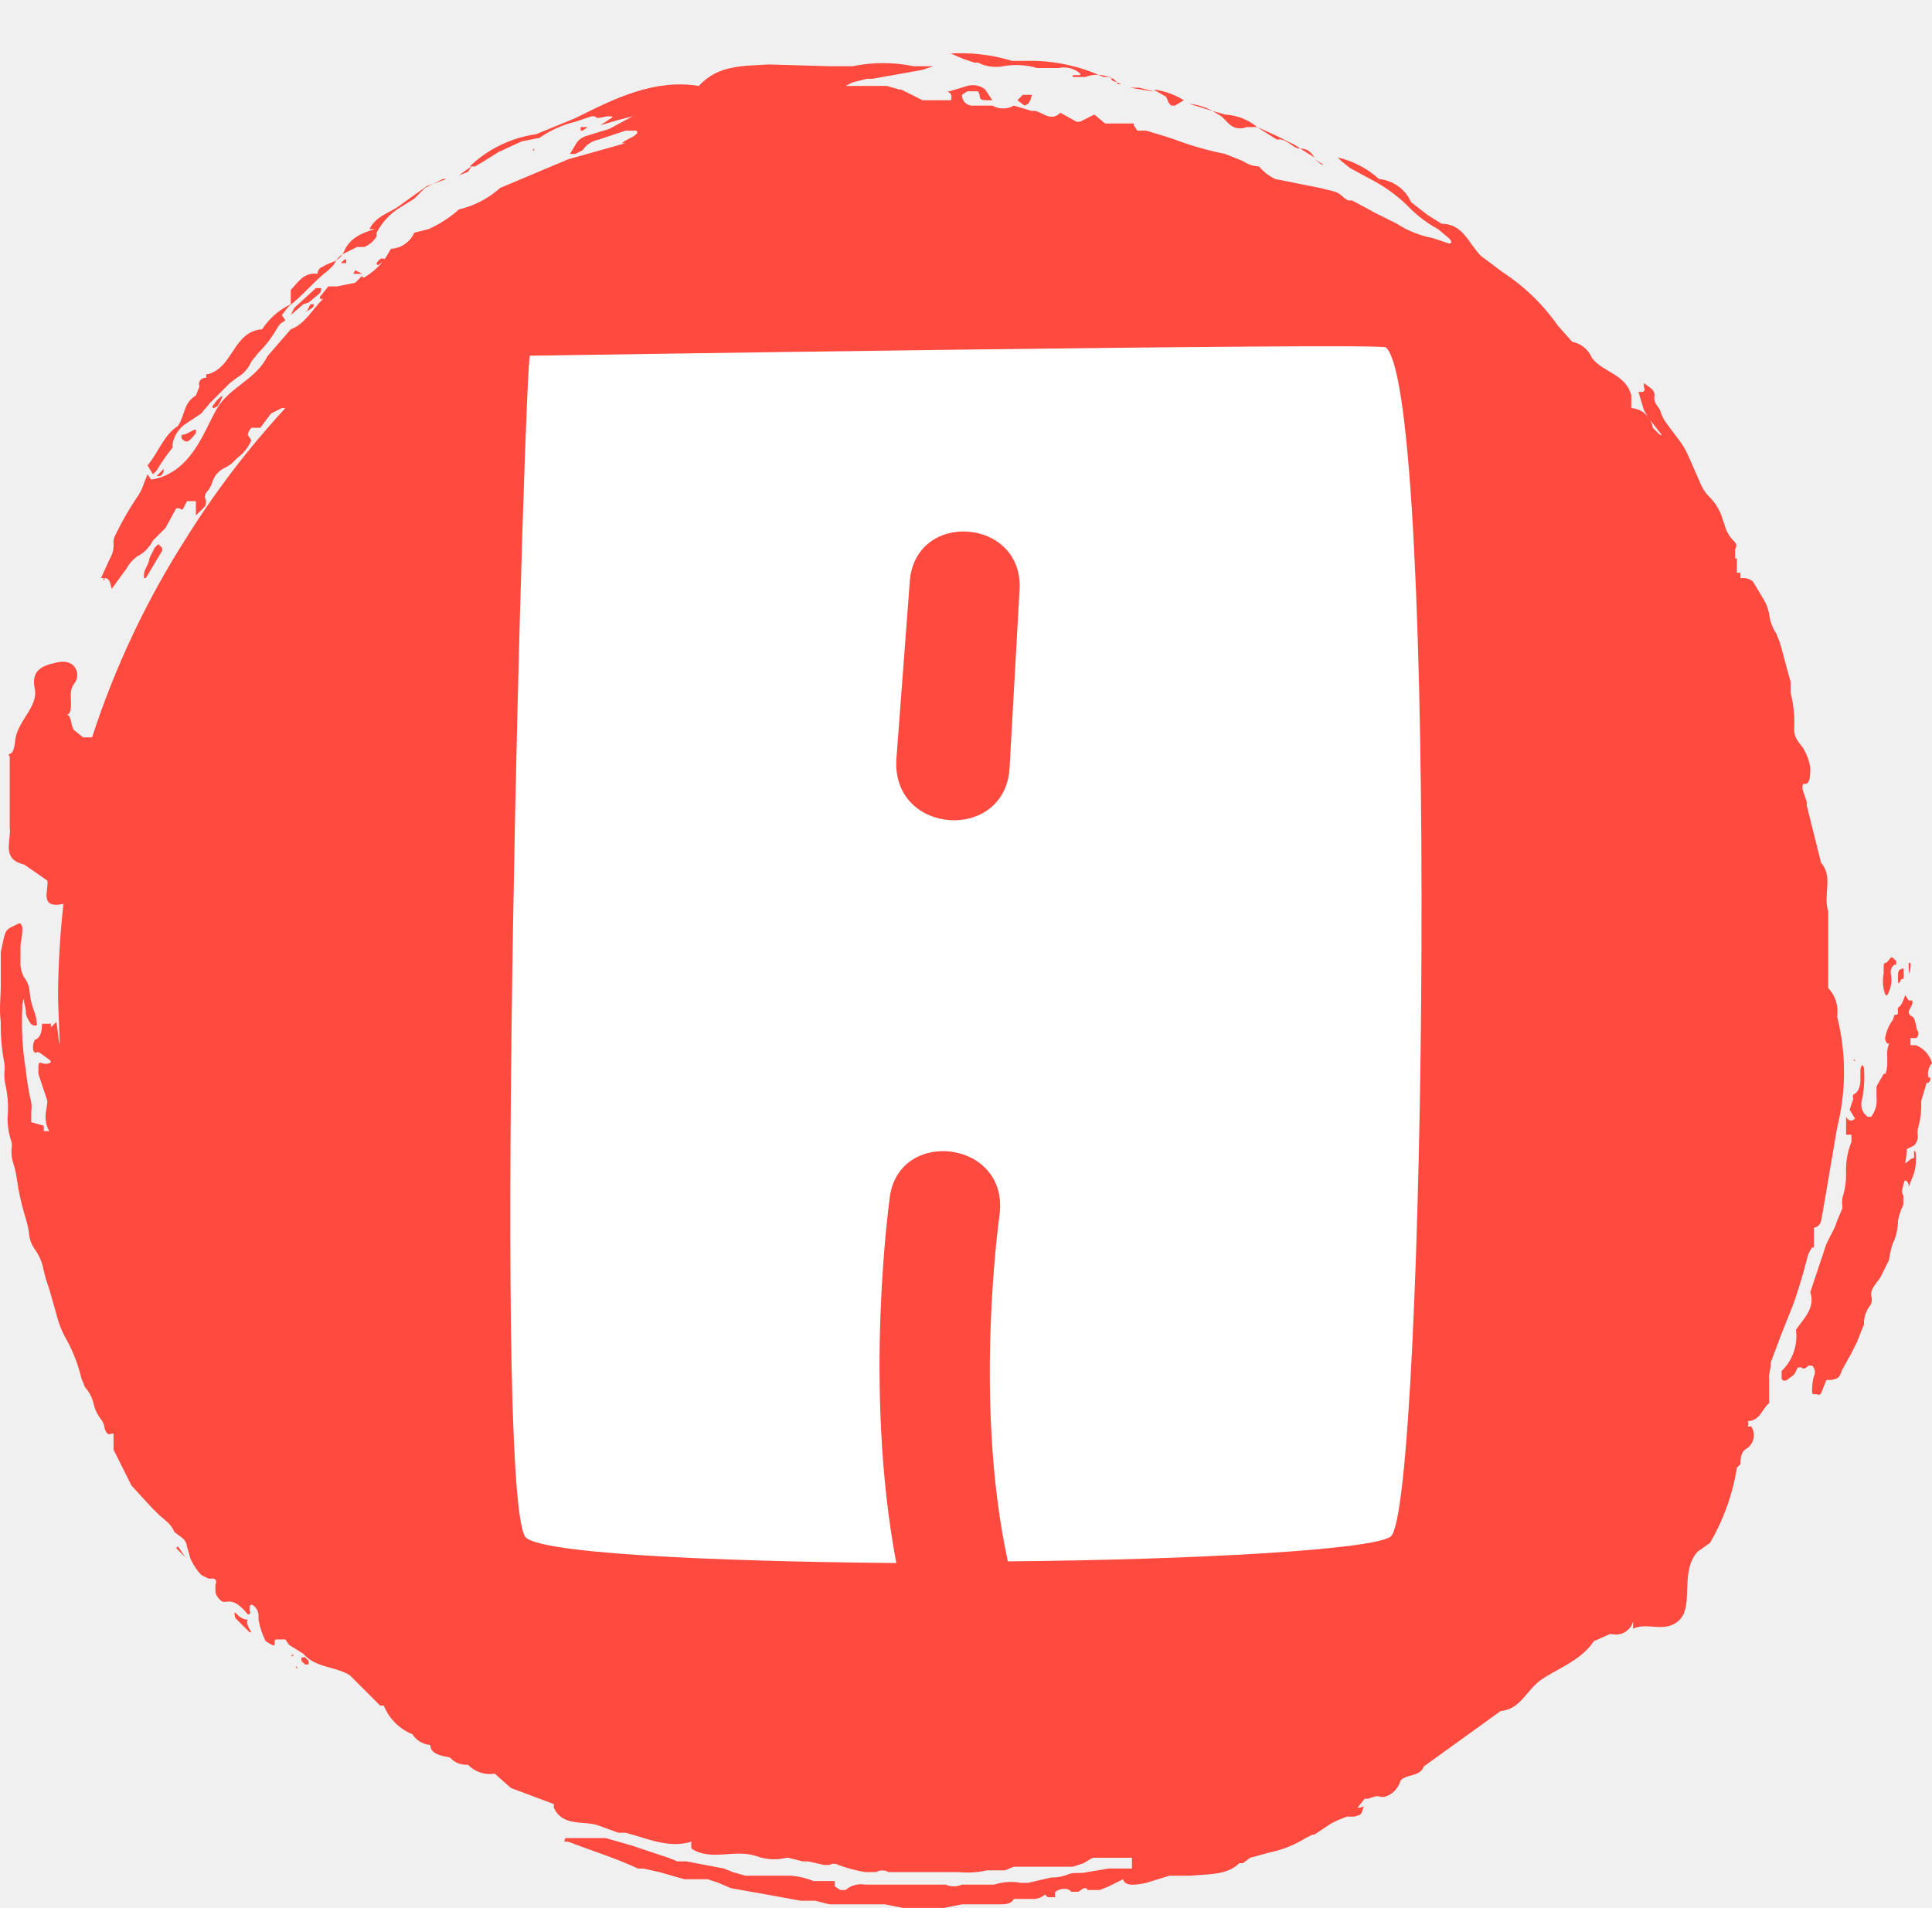
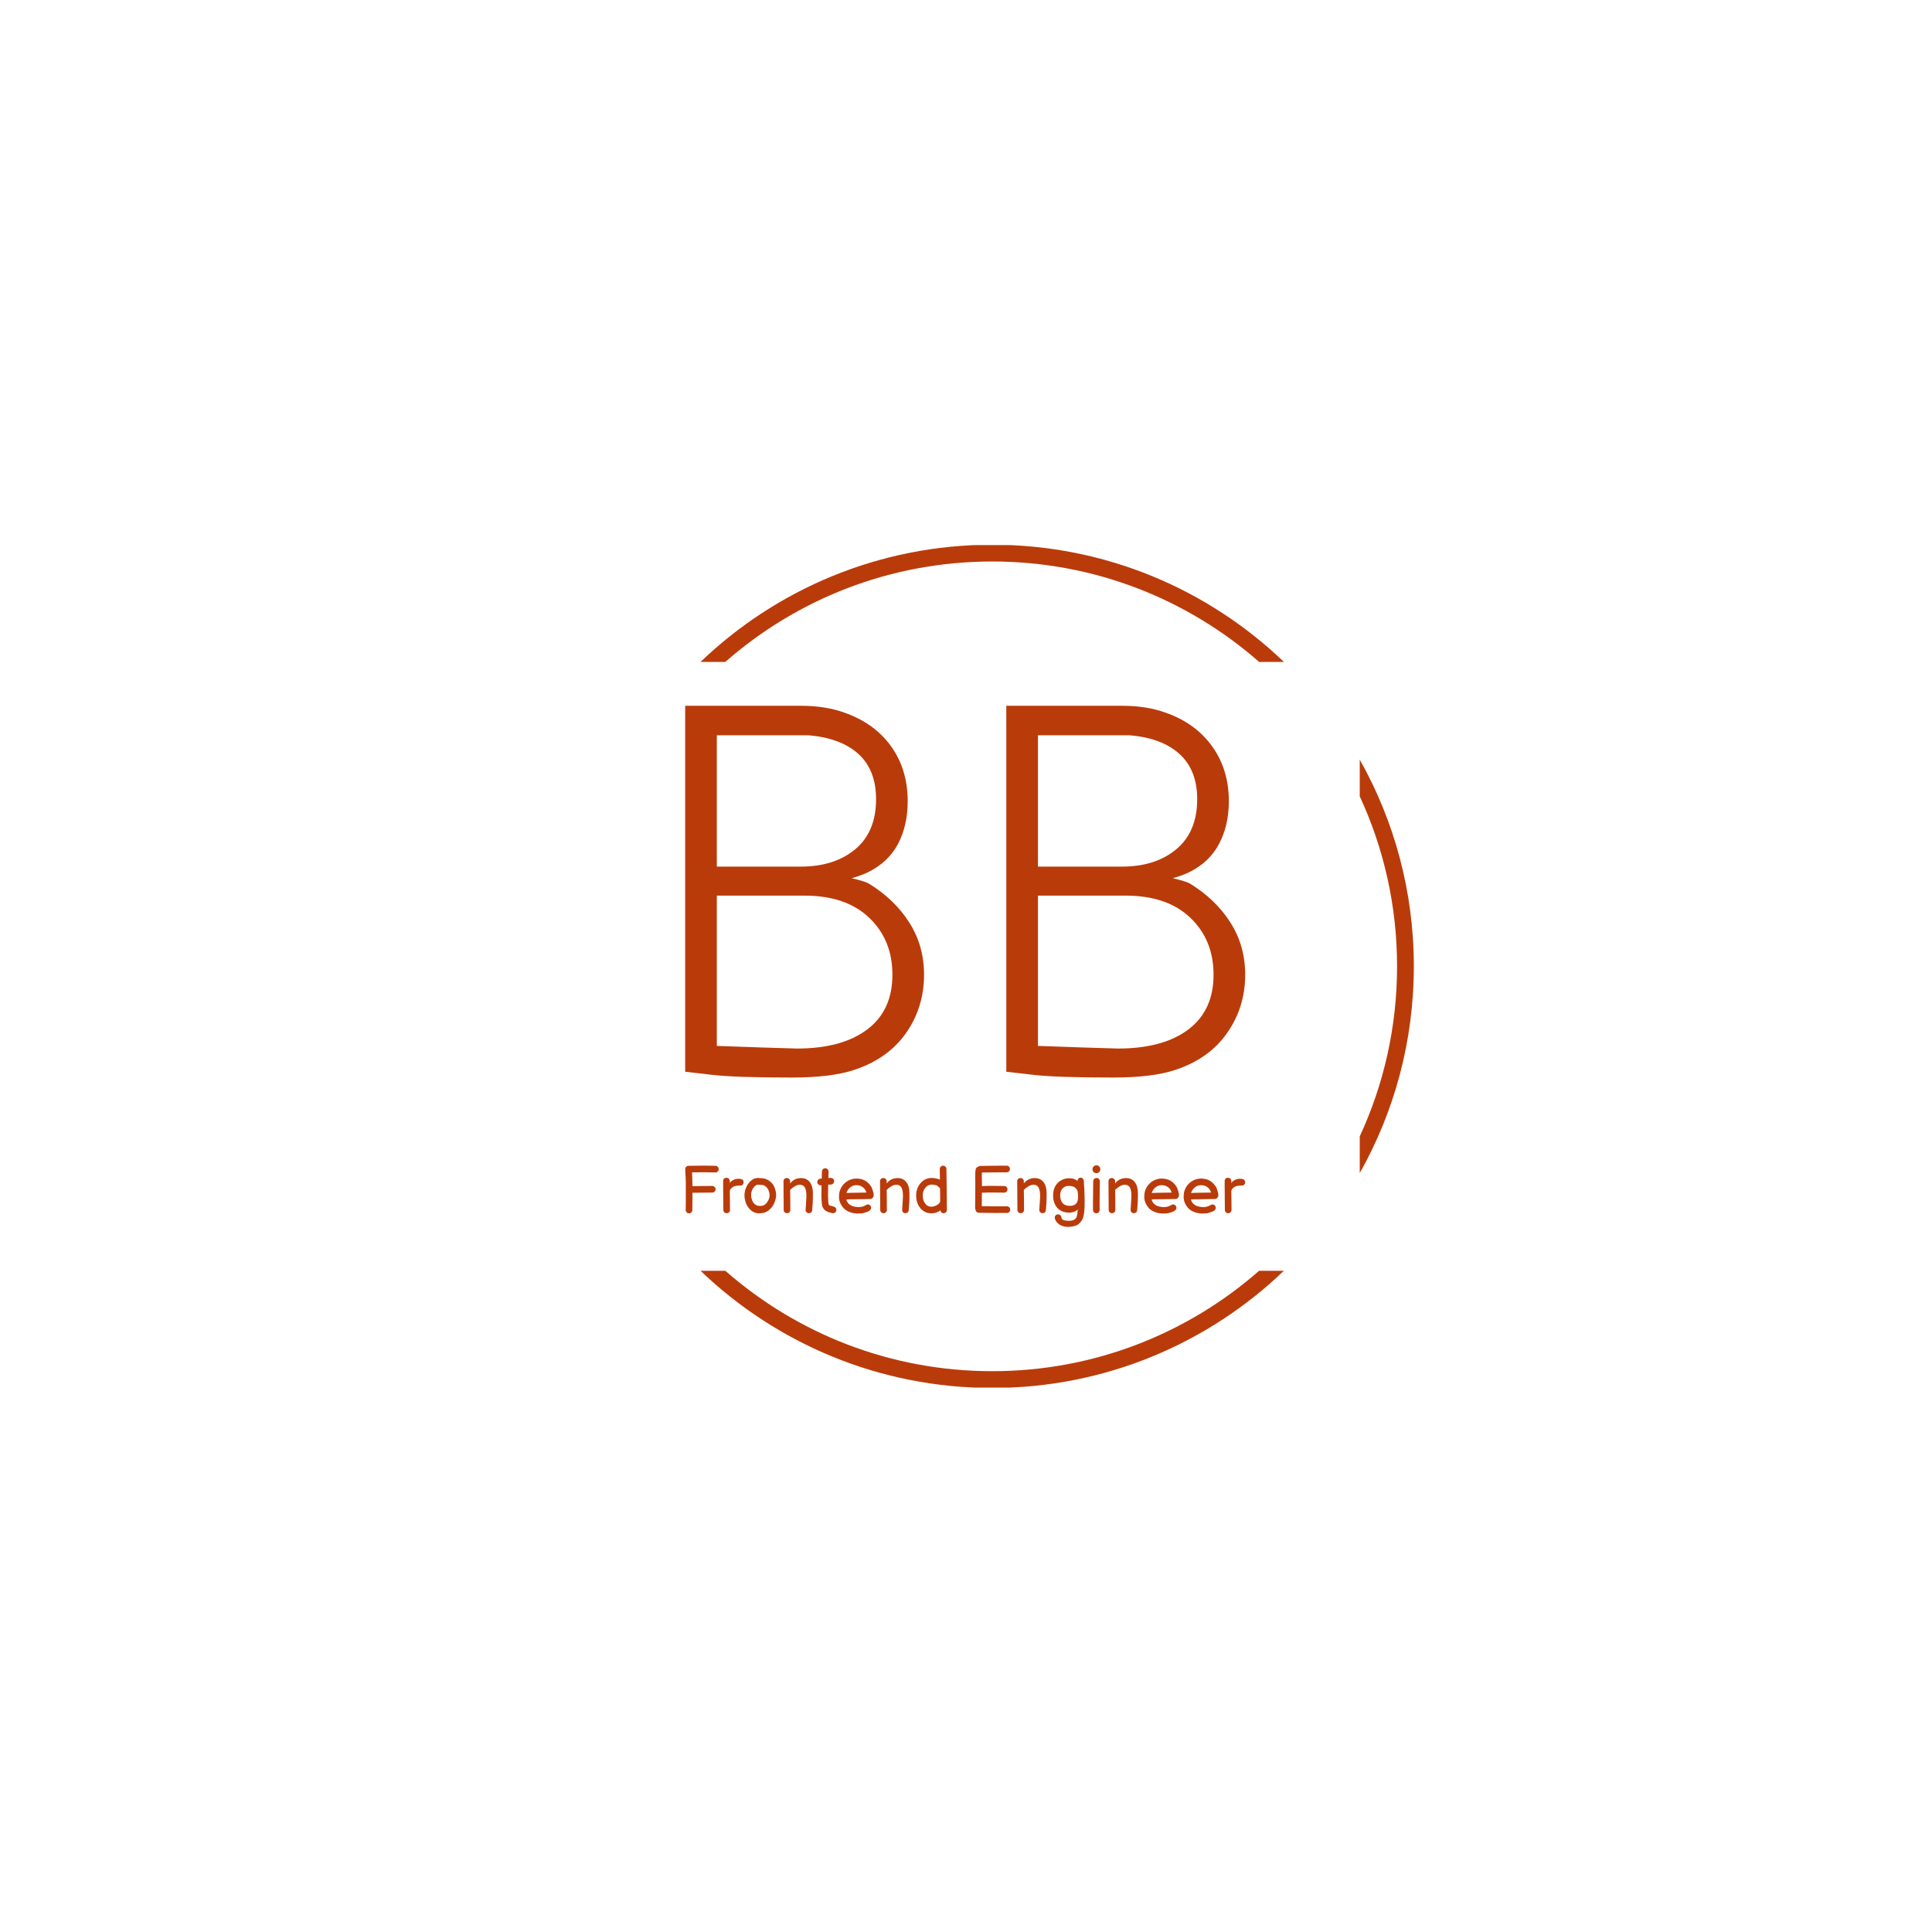
- <svg xmlns="http://www.w3.org/2000/svg" width="308.761" height="304.916" viewBox="0 0 106.008 104.687" class="css-1j8o68f" version="1.1" id="svg23">
-   <defs id="SvgjsDefs2684" />
-   <g id="SvgjsG2685" featurekey="rootContainer" transform="matrix(0.9820593,0,0,0.9820593,-0.05456052,0)" fill="#ff4a3f">
-     <g id="g17">
-       <path d="M19.8 15.3h.5l-.4-.2zm.5.1zm.8-.7c0 .1 0 .1.1.1l.4-.3c-.2-.1-.3-.1-.5.2zm.4-.2zm-4.1 2.3zm-.2.6l.3-.2c.1-.1.1-.2.1-.2h-.2l-.2.4c-.1-.1-.1 0 0 0zm2.2-2.9h-.1l-.2.2h.3zm-2.1 2.4l.6-.5c.1-.1.1-.2.1-.3h-.3l-1.2 1.1-.2.4.7-.6zm-1.1.8z" id="path3" />
-       <path d="M9.7 25v-.2a1.7 1.7 0 0 1 .7-1.1l.9-.6.5-.6.7-.7.4-.4.4-.3a1.9 1.9 0 0 0 .8-.9l.4-.5a5.9 5.9 0 0 0 1-1.3l.2-.3.3-.2-.2-.3.4-.5c.8-.6 1.4-1.4 2.2-2l.3-.3a1.4 1.4 0 0 1 .5-.6l.8-.4h.4a1.4 1.4 0 0 0 .7-.6V13a3.5 3.5 0 0 1 1.3-1.4l.8-.5.2-.2.4-.4 1-.5h.2l-1.1.4-1.4 1c-.6.5-1.4.6-1.8 1.4h.3c-.7.2-1.4.5-1.7 1.2s-.8.6-1.2.9a.4.4 0 0 0-.3.4c-.8-.1-1.1.5-1.5.9v.8a3.9 3.9 0 0 0-1.6 1.4c-1.6.1-1.6 2.1-3 2.5h-.1a.2.2 0 0 0 0 .2c-.3 0-.5.2-.4.5l-.2.5c-.7.4-.6 1.1-1 1.7-.8.5-1.1 1.5-1.7 2.2l.3.5.2-.2a11.6 11.6 0 0 1 .9-1.3zM53.9 3.3l.6.2h.2a2.2 2.2 0 0 0 1.4.2 4.1 4.1 0 0 1 1.9.1h1.2a1.4 1.4 0 0 1 1.2.3.1.1 0 0 1 0 .1H60a.1.1 0 0 0 0 .1h.7a1.8 1.8 0 0 1 1.3 0c.2 0 .1.1.2.2l.5.2h-.2c-.2-.4-.5-.4-.8-.4a9.7 9.7 0 0 0-4.3-.9h-.8A9.8 9.8 0 0 0 53 3h.2zm7.3 3.1zM50.3 4.7zm10.9 1.7h.2-.2zM19 14.7zm32.1-10zm17.6 2.2a.9.9 0 0 0 1 .2h.6a3.1 3.1 0 0 0-1.8-.7l-.7-.2.5.3zm-3.4-1.3c0 .1.1.2.2.3h.2l.5-.3a4.2 4.2 0 0 0-1.7-.6l.7.4zm7.4 2.7l.8.5c-.2-.3-.4-.5-.8-.5z" id="path5" />
-       <path d="M99 76.1l.6-1.6.6-1.5c.2-.5.6-1.8.8-2.6a1.7 1.7 0 0 1 .3-.7h.1v-1.1c.5-.1.4-.6.5-.9l.8-4.7a12.7 12.7 0 0 0 0-6.2 1.9 1.9 0 0 0-.5-1.6v-4.3c-.3-.9.3-1.9-.4-2.7L101 45a.4.4 0 0 0 0-.2l-.2-.6a.5.5 0 0 1 0-.4h.1c.3 0 .3-.5.3-.9a3 3 0 0 0-.4-1.1l-.3-.4a1.1 1.1 0 0 1-.2-.7 6.7 6.7 0 0 0-.2-2v-.6c-.2-.7-.4-1.5-.6-2.2l-.2-.5a2.5 2.5 0 0 1-.4-1.1 2.5 2.5 0 0 0-.3-.8l-.6-1a.8.8 0 0 0-.6-.2h-.1V32h-.2v-.8H97V31a.4.4 0 0 0 0-.1v-.2c.1-.2.1-.3-.1-.5a1.8 1.8 0 0 1-.4-.6l-.2-.6a2.9 2.9 0 0 0-.7-1.2 2.2 2.2 0 0 1-.5-.7l-.7-1.6a4.3 4.3 0 0 0-.6-1l-.6-.8a2.4 2.4 0 0 1-.4-.8l-.2-.3a.6.6 0 0 1-.1-.5.5.5 0 0 0-.2-.4l-.4-.3v.2c.1.2 0 .3-.1.3h-.2l.3 1 .3.5.7.9h-.1l-.2-.2-.2-.2a1.3 1.3 0 0 0-1.2-1.1v-.7c-.3-1.2-1.6-1.3-2.2-2.1a1.5 1.5 0 0 0-1.1-.9l-.8-.9a11.3 11.3 0 0 0-3.1-3l-.8-.6-.4-.3c-.7-.7-1-1.8-2.2-1.8l-.8-.5-.9-.7a2.2 2.2 0 0 0-1.8-1.3 5.1 5.1 0 0 0-2.3-1.2l.2.2.5.4 1.3.7a8.5 8.5 0 0 1 2.1 1.6 6.8 6.8 0 0 0 1.5 1.1l.6.5c.1.1.2.2.1.3H81l-.9-.3a5.6 5.6 0 0 1-2-.8l-1.2-.6-1.3-.7h-.2c-.3-.1-.4-.4-.8-.5l-.8-.2-2.5-.5a2.6 2.6 0 0 1-.9-.7 1.7 1.7 0 0 1-.9-.3l-1-.4a18.1 18.1 0 0 1-2.8-.8l-.6-.2-1-.3h-.5l-.2-.3v-.1h-1.6l-.6-.5-.4.2-.4.2h-.2l-.9-.5c-.6.6-1.1-.2-1.6-.1l-1-.3a1.2 1.2 0 0 1-1.2 0h-1.2a.6.6 0 0 1-.5-.6l.3-.2h.6a.7.7 0 0 1 .1.3c0 .2.2.2.5.2h.2l-.4-.6a1.1 1.1 0 0 0-1-.2l-1 .3H53c.3.2.2.3.2.5h-1.6l-.4-.2-.8-.4h-.1l-.7-.2h-2.3l.4-.2.8-.2h.3l1.7-.3 1.1-.2.6-.2h-1.1a8.4 8.4 0 0 0-3.4 0h-1.3L43 3.6c-1.4.1-2.8 0-3.9 1.2-2.5-.4-4.7.7-6.9 1.8l-2.2.9a6.7 6.7 0 0 0-3.7 1.8h.3l.5-.3.8-.5 1.3-.6 1-.2a6 6 0 0 1 2-.9l.9-.3h.2c.1.2.5 0 .7 0h.2c.1 0 .1.1 0 .1l-.6.4 1-.3.8-.2-1.3.7-1.3.4a1 1 0 0 0-.6.5l-.3.5h.3l.4-.2a1.4 1.4 0 0 1 .9-.6l1.5-.5h.5a.1.1 0 0 1 .1.2c-.2.2-.6.3-.8.5h.2l-3.2.9-3.8 1.6a5.2 5.2 0 0 1-2.3 1.2 6.6 6.6 0 0 1-1.7 1.1l-.8.2a1.5 1.5 0 0 1-1.3.9l-.3.5a3.7 3.7 0 0 1-1.2 1.1h-.1v-.1l-.2.2-.2.2-1 .2h-.5l-.4.5c-.1.1-.1.2 0 .2h.1c-.6.6-1 1.4-1.8 1.7L15 19.9c-.6 1.2-1.8 1.6-2.6 2.6s-1.4 3.9-3.9 4.3l-.2-.3-.2.5a2.7 2.7 0 0 1-.4.8 16.9 16.9 0 0 0-1.2 2.1.8.8 0 0 0-.1.5 1.4 1.4 0 0 1-.2.8l-.5 1.1h.2c.3 0 .3.3.4.6l.8-1.1a2.2 2.2 0 0 1 .6-.7 2 2 0 0 0 .9-.9l.3-.3.4-.4.6-1.1h.2c.1.1.1.1.2 0l.2-.4h.5v.8l.5-.5a.5.5 0 0 0 0-.5.4.4 0 0 1 .1-.3 1.5 1.5 0 0 0 .3-.5 1.3 1.3 0 0 1 .8-.9l.3-.2.3-.3a2.4 2.4 0 0 0 .8-1l-.2-.3c0-.1.1-.3.2-.4h.5l.6-.8.6-.3h.2a48.8 48.8 0 0 0-5.5 7.2h-.1.1a48.4 48.4 0 0 0-5.3 11.2h-.5l-.5-.4c-.2-.2-.1-.7-.4-.9h.1c.3-.5-.1-1.2.3-1.7s.1-1.4-.9-1.2-1.5.5-1.3 1.5-1 1.8-1.1 2.9-.5.5-.3.9v3.9c.1.8-.5 1.8.8 2.1l1.3.9c.1.5-.5 1.6.9 1.3a49.2 49.2 0 0 0-.3 5c0 1.1.1 2.2.1 3.3v-.4c-.1-.4-.1-.8-.2-1.3l-.3.3v-.2h-.5c0 .5-.1.8-.4.9a.9.9 0 0 0-.1.5c0 .1.1.3.2.2s.4.2.7.4-.2.3-.4.2-.2.1-.2.3v.3l.5 1.5c0 .3-.1.6-.1.9a1.7 1.7 0 0 0 .2.8h-.3v-.3l-.7-.2v-.6a1.5 1.5 0 0 0 0-.5 14.6 14.6 0 0 1-.3-1.8 16.6 16.6 0 0 1-.2-3.5.9.9 0 0 1 .1-.5v.2a2.9 2.9 0 0 1 .1.5.8.8 0 0 0 .1.4c.1.2.2.4.4.4s.1-.1.1-.2a2.1 2.1 0 0 0-.1-.5 4.2 4.2 0 0 1-.3-1.3 1.5 1.5 0 0 0-.3-.7 1.6 1.6 0 0 1-.2-.9v-.8c0-.3.1-.6.1-.9a.5.5 0 0 0-.1-.4h-.1c-.8.4-.7.2-1 1.6V55c0 .7-.1 1.4 0 2.1a10.8 10.8 0 0 0 .2 2.3 1.8 1.8 0 0 1 0 .5 3.1 3.1 0 0 0 .1.9 5.9 5.9 0 0 1 .1 1.3 3.9 3.9 0 0 0 .2 1.7 1.2 1.2 0 0 1 0 .4 2.1 2.1 0 0 0 .1.8 4.9 4.9 0 0 1 .2.9 14 14 0 0 0 .5 2.2 5 5 0 0 1 .2 1 1.7 1.7 0 0 0 .3.7 2.9 2.9 0 0 1 .5 1.2 8.5 8.5 0 0 0 .3 1l.4 1.4a5.4 5.4 0 0 0 .6 1.5 8.5 8.5 0 0 1 .8 2.1l.2.5a2.1 2.1 0 0 1 .5 1 2.1 2.1 0 0 0 .4.8 1 1 0 0 1 .2.5c.1.3.2.4.4.3h.1v.9l.5 1 .5 1 1.1 1.2.4.4c.3.3.7.5.9 1l.4.3a.7.7 0 0 1 .3.5l.2.7a3.3 3.3 0 0 0 .6.9l.4.2h.3a.2.2 0 0 1 .1.3 2.5 2.5 0 0 0 0 .5.9.9 0 0 0 .4.5h.2c.4-.1.8.2 1.2.7h.1c0-.1.1-.1 0-.2v-.2c0-.1.1-.2.2-.1a.7.7 0 0 1 .3.6v.2a4.3 4.3 0 0 0 .4 1.2c.5.3.5.3.5.1s0-.2.2-.2h.4l.2.3.8.5c.7.8 1.8.7 2.6 1.2l1.7 1.7h.2a2.9 2.9 0 0 0 1.6 1.6 1.3 1.3 0 0 0 1 .6c0 .5.6.6 1.1.7a1.2 1.2 0 0 0 .8.4h.2a1.7 1.7 0 0 0 1.5.5l.9.8 2.4.9v.2c.5 1.1 1.7.7 2.5 1l1.1.4h.4c1.2.3 2.4.9 3.7.5a.7.7 0 0 0 0 .4c1.1.7 2.4 0 3.6.4a2.9 2.9 0 0 0 1.7.1h.1l.8.2h.3l.9.2h.3a.5.5 0 0 1 .5 0 7.9 7.9 0 0 0 1.5.4h.6a.7.7 0 0 1 .7 0h3.9a5 5 0 0 0 1.6-.1h1l.5-.2H60l.6-.2.5-.3h2.2v.6H62l-1.2.2c-.4.1-.7 0-1 .1a2.4 2.4 0 0 1-1 .2l-1.3.3h-.4a3.1 3.1 0 0 0-1.5.1h-1.8a1.1 1.1 0 0 1-.9 0h-4.5a1.3 1.3 0 0 0-1.1.3H47l-.3-.2v-.3h-1.2a4.1 4.1 0 0 0-1.3-.3h-2.5l-.7-.2-.5-.2-2.1-.4h-.5l-.5-.2-2.1-.7-1.4-.4h-2.2c-.1 0-.1.1-.1.2h.2c1.3.5 2.6.9 3.9 1.5h.3l.9.2 1.4.4h1.3l.6.2.7.3 1.7.3 1.1.2 1.1.2h.8l.8.2h3.1l1 .2h2.3l1-.2H56c.4 0 .6-.1.7-.3h1a1 1 0 0 0 .8-.3c-.1.1 0 .1.1.2h.4v-.2c0-.1 0-.1.2-.2s.6-.1.7.1h.4l.3-.2c.2 0 .2 0 .2.1h.7l.5-.2.8-.4c.1.3.4.4 1.3.2l1.3-.4h1.2c.9-.1 2 0 2.7-.7h.2l.4-.3 1.1-.3a6.1 6.1 0 0 0 2-.8l.4-.2h.1l.9-.6.4-.2.5-.2h.4c.4-.1.4-.1.5-.4s0-.1-.2-.1h-.1l.4-.5h.2c.3-.1.5-.2.7-.1h.2a1.3 1.3 0 0 0 .9-.9c.3-.4 1.1-.2 1.3-.8l4.3-3.1c1.1-.1 1.4-1.1 2.2-1.7s2.3-1.1 3-2.2l.9-.4h.1a1 1 0 0 0 1.2-.7v.4c.8-.4 1.8.3 2.6-.5s0-2.7 1-3.8l.7-.5a12.1 12.1 0 0 0 1.5-4.2l.2-.2c0-.3 0-.7.4-.9a.9.9 0 0 0 .2-1.2h-.2a.3.3 0 0 0 0-.3c.7 0 .8-.7 1.2-1V77a.5.5 0 0 1 0-.2 3.8 3.8 0 0 0 .1-.7zM5.9 32.2z" id="path7" />
-       <path d="M26.4 9.3l-.3.2-.4.3.5-.2zm6.1-2h.1l.3-.2h-.4zm-2.6 1l-.1.1h.1v-.1zm-1.5 1.4zm1.3-.2zm-6.3 3.1zM9.2 26.2l-.4.4H9a.4.4 0 0 0 .2-.4zm3-3.5a2.1 2.1 0 0 0 .3-.6 1.5 1.5 0 0 0-.5.5c-.1.1-.1.2 0 .2zM11 24.2V24c-.2 0-.5.3-.8.3v.2c.3.3.4.2.8-.3zm3 66.2zM73.9 9.2h.1l-.5-.3zm-2.5-1.4c.5-.1.8.4 1.2.5h.1l-.3-.2-1-.5-1.1-.5.3.2zM52.8 3.1zm11.7 2h-.1l-1.2-.2h.5zm2 .7l1.3.4a3.3 3.3 0 0 0-1.3-.4zm-9 0a1 1 0 0 0 .2-.5h-.5l-.3.3.4.3zm9 1.6zM49.9 4.2zm2.9.7zM48.5 4zm13.8 2.1a.5.5 0 0 0 0 .1zm44.8 52.3h-.3V58h.3c.1 0 .2-.3.1-.4s-.1-.7-.3-.8a.3.3 0 0 1-.2-.3l.2-.4a.4.4 0 0 0 0-.2h-.2l-.2-.3c-.1.3-.2.6-.4.7a.5.5 0 0 0 0 .2c0 .1 0 .2-.1.2h-.1a1.1 1.1 0 0 1-.1.3 2.3 2.3 0 0 0-.4.9.4.4 0 0 0 .1.4h.1a1.7 1.7 0 0 0-.1.8v.4a1.8 1.8 0 0 1-.1.5h-.1l-.4.7v.6a1.5 1.5 0 0 1-.3 1.1h-.2l-.2-.2a.9.9 0 0 1-.1-.8 6.5 6.5 0 0 0 .1-1.7c0-.1-.1-.2-.1-.2a.5.5 0 0 0-.1.3v.6c0 .2-.1.6-.3.7s-.1.2-.1.3l-.2.6.3.5c-.2.2-.4.1-.5-.1v1h.3v.4a4.2 4.2 0 0 0-.3 1.4 3.3 3.3 0 0 0 0 .4 4 4 0 0 1-.2 1.3 2 2 0 0 0 0 .6l-.3.7a3.2 3.2 0 0 1-.3.7l-.3.6-.9 2.7c.3.9-.4 1.5-.8 2.1a2.7 2.7 0 0 1-.8 2.3v.4c0 .1.1.2.3.1l.4-.3.2-.4h.2c.1.1.2.1.4-.1h.2a.5.5 0 0 1 .1.6 2.9 2.9 0 0 0-.1.8c0 .1 0 .2.1.2h.2c.1.1.2 0 .3-.3l.2-.5h.3c.4-.1.4-.1.6-.6l.5-.9.3-.6.4-1a1.6 1.6 0 0 1 .3-1 .6.6 0 0 0 .1-.6c0-.2 0-.3.2-.6l.3-.4.5-1a4.7 4.7 0 0 1 .2-.9 3 3 0 0 0 .3-1.3 3.8 3.8 0 0 1 .3-.9v-.5c-.1-.2-.1-.2 0-.6s.1-.2.2-.2a.4.4 0 0 1 .1.3l.2-.5a2.3 2.3 0 0 0 .2-.9v-.3c0-.1 0-.3-.1-.3v.4c-.2 0-.3.2-.5.3a6.4 6.4 0 0 0 .1-.8l.4-.2a.7.7 0 0 0 .2-.6 1.4 1.4 0 0 1 0-.3 4.8 4.8 0 0 0 .2-1.4v-.2l.3-1h.1a.3.3 0 0 0 .1-.3h-.1a.9.9 0 0 1 .2-.8 1.5 1.5 0 0 0-.9-1zm-1.2 7.8zm-.2-9.9zm0 0zM9.1 30.8a.3.3 0 0 0 0-.2l-.2-.2-.2.2-.3.6c0 .3-.3.6-.3.9v.2h.1zm96.3 24.8h.1a1.7 1.7 0 0 0 .2-1.2.5.5 0 0 1 .2-.5h.1v-.2l-.2-.2h-.1c-.1.1-.2.3-.3.3s-.1.1-.1.3v.3a2.2 2.2 0 0 0 .1 1.2zM13.2 90.1c-.1 0 0 .2 0 .3l.8.8h.1c-.2-.3-.3-.6-.2-.7a.9.9 0 0 1-.5-.2zm.8.3zm92.3-35.7h.1a2 2 0 0 0 0-.6c-.3.1-.3.1-.3.6s.1.1.2 0z" id="path9" />
-       <path d="M106.7 62a.6.6 0 0 0 .1-.5c0-.1-.1-.2-.1-.1h-.2v.2c0 .4.1.5.2.4zm.1-8.2h-.1v.6a1 1 0 0 0 .1-.6zM17.1 92.6h-.2v.2l.2.2h.2v-.2zm86.6-33.3c0-.1 0-.1-.1-.1zM9.9 86.5l.5.5-.4-.6z" id="path11" />
-       <circle cx="10.5" cy="87.1" transform="rotate(-24.8 10.4 87.159)" id="circle13" />
-       <path d="M9.7 30.1h-.1v.2-.2h.1zm83.2-6.6l-.2-.3h-.1zm-14.7 77.1zM5.9 32.2zm-.1.2a.3.3 0 0 0 .1-.2v.2zm1.9-4.9zM61.5 2.4zm42.8 58.2v.1-.1zM16.4 92.5h-.1c.1.1.2 0 .1-.1zm.2.7h.1l-.1-.1v.1zm73.9-71.3zm15.2 34.4zM14.6 91.7zm92.1-37zm-.8 11.4zM34.6 0z" id="path15" />
-     </g>
-   </g>
-   <g id="SvgjsG2686" featurekey="nameFeature-0" transform="matrix(2.284354,0,0,2.284354,27.98006,-5.60952)" fill="#ffffff">
-     <path d="M9.6 16.48 l-0.32 4.24 c-0.08 1.8 2.6 1.96 2.72 0.2 l0.24 -4.28 c0.12 -1.76 -2.56 -1.96 -2.64 -0.16 z M0.48 11 l0 0 c0.04 0 20.48 -0.32 20.56 -0.2 c1.28 1.12 0.96 27.8 0.12 28.56 c-0.4 0.32 -4.64 0.56 -9.2 0.6 c-0.84 -3.84 -0.2 -8.32 -0.2 -8.32 c0.24 -1.8 -2.44 -2.12 -2.64 -0.4 c0 0.04 -0.64 4.52 0.16 8.76 c-4.56 -0.04 -8.68 -0.24 -8.92 -0.64 c-0.8 -1.44 0 -28.28 0.12 -28.36 z" id="path20" />
+ <svg xmlns="http://www.w3.org/2000/svg" version="1.1" width="1000" height="1000" viewBox="0 0 1000 1000">
+   <rect width="1000" height="1000" fill="#ffffff" />
+   <g transform="matrix(0.7,0,0,0.7,149.5758,282.1266)">
+     <svg viewBox="0 0 396 247" data-background-color="#ffffff" preserveAspectRatio="xMidYMid meet" height="623" width="1000">
+       <g id="tight-bounds" transform="matrix(1,0,0,1,0.24,-0.1)">
+         <svg viewBox="0 0 395.52 247.2" height="247.2" width="395.52">
+           <g>
+             <svg />
+           </g>
+           <g>
+             <svg viewBox="0 0 395.52 247.2" height="247.2" width="395.52">
+               <g transform="matrix(1,0,0,1,115.6748,47.2152)">
+                 <svg viewBox="0 0 164.17 152.77" height="152.77" width="164.17">
+                   <g>
+                     <svg viewBox="0 0 164.17 152.77" height="152.77" width="164.17">
+                       <g>
+                         <svg viewBox="0 0 228.707 212.825" height="152.77" width="164.17">
+                           <g>
+                             <svg viewBox="0 0 228.707 212.825" height="212.825" width="228.707">
+                               <g id="textblocktransform">
+                                 <svg viewBox="0 0 228.707 212.825" height="212.825" width="228.707" id="textblock">
+                                   <g>
+                                     <svg viewBox="0 0 228.707 151.825" height="151.825" width="228.707">
+                                       <g transform="matrix(1,0,0,1,0,0)">
+                                         <svg width="228.707" viewBox="5 -34.75 53.1 35.25" height="151.825" data-palette-color="#ba3b0a">
+                                           <path d="M22.4-17.9Q24.85-16.4 26.25-14.2 27.65-12 27.65-9.25L27.65-9.25Q27.65-6.15 25.93-3.7 24.2-1.25 20.95-0.2L20.95-0.2Q18.8 0.5 15.1 0.5L15.1 0.5Q9.8 0.5 7.6 0.25L7.6 0.25 5-0.05 5-34.75 16-34.75Q18.3-34.75 20.1-34.1L20.1-34.1Q22.95-33.1 24.53-30.9 26.1-28.7 26.1-25.7L26.1-25.7Q26.1-23.4 25.18-21.65 24.25-19.9 22.3-18.95L22.3-18.95Q21.8-18.7 20.8-18.4L20.8-18.4Q22.05-18.1 22.4-17.9L22.4-17.9ZM16.7-31.95L8-31.95 8-19.5 15.95-19.5Q19.15-19.5 21.13-21.15 23.1-22.8 23.1-25.9L23.1-25.9Q23.1-28.65 21.43-30.18 19.75-31.7 16.7-31.95L16.7-31.95ZM15.6-2.25Q19.85-2.25 22.25-4.05 24.65-5.85 24.65-9.25L24.65-9.25Q24.65-12.55 22.45-14.65 20.25-16.75 16.3-16.75L16.3-16.75 8-16.75 8-2.5 12.25-2.35 15.6-2.25ZM52.85-17.9Q55.3-16.4 56.7-14.2 58.1-12 58.1-9.25L58.1-9.25Q58.1-6.15 56.37-3.7 54.65-1.25 51.4-0.2L51.4-0.2Q49.25 0.5 45.55 0.5L45.55 0.5Q40.25 0.5 38.05 0.25L38.05 0.25 35.45-0.05 35.45-34.75 46.45-34.75Q48.75-34.75 50.55-34.1L50.55-34.1Q53.4-33.1 54.97-30.9 56.55-28.7 56.55-25.7L56.55-25.7Q56.55-23.4 55.62-21.65 54.7-19.9 52.75-18.95L52.75-18.95Q52.25-18.7 51.25-18.4L51.25-18.4Q52.5-18.1 52.85-17.9L52.85-17.9ZM47.15-31.95L38.45-31.95 38.45-19.5 46.4-19.5Q49.6-19.5 51.57-21.15 53.55-22.8 53.55-25.9L53.55-25.9Q53.55-28.65 51.87-30.18 50.2-31.7 47.15-31.95L47.15-31.95ZM46.05-2.25Q50.3-2.25 52.7-4.05 55.1-5.85 55.1-9.25L55.1-9.25Q55.1-12.55 52.9-14.65 50.7-16.75 46.75-16.75L46.75-16.75 38.45-16.75 38.45-2.5 42.7-2.35 46.05-2.25Z" opacity="1" transform="matrix(1,0,0,1,0,0)" fill="#ba3b0a" class="undefined-text-0" data-fill-palette-color="primary" id="text-0" />
+                                         </svg>
+                                       </g>
+                                     </svg>
+                                   </g>
+                                   <g transform="matrix(1,0,0,1,0,187.6678)">
+                                     <svg viewBox="0 0 228.707 25.157" height="25.157" width="228.707">
+                                       <g transform="matrix(1,0,0,1,0,0)">
+                                         <svg width="228.707" viewBox="4.5 -36.08 421.61 46.385" height="25.157" data-palette-color="#ba3b0a">
+                                           <path d="M4.85-2.4L4.85-2.4Q4.85-4.35 4.93-11.4 5-18.45 4.93-22.98 4.85-27.5 4.5-32.2L4.5-32.2Q4.5-32.5 4.55-32.8L4.55-32.8Q4.5-33 4.5-33.15L4.5-33.15Q4.5-34.2 5.2-34.95 5.9-35.7 6.95-35.7L6.95-35.7Q20.85-35.95 27.3-35.7L27.3-35.7Q28.35-35.65 29.05-34.9 29.75-34.15 29.7-33.1 29.65-32.05 28.9-31.35 28.15-30.65 27.1-30.7L27.1-30.7Q20.8-30.95 9.6-30.75L9.6-30.75Q9.9-26.05 9.95-20.4L9.95-20.4Q13.25-20.4 24.8-20.55L24.8-20.55Q25.85-20.55 26.6-19.83 27.35-19.1 27.35-18.07 27.35-17.05 26.63-16.3 25.9-15.55 24.9-15.55L24.9-15.55Q13.3-15.4 9.95-15.4L9.95-15.4Q9.95-13.75 9.9-9.28 9.85-4.8 9.85-2.4L9.85-2.4Q9.85-1.35 9.13-0.63 8.4 0.1 7.35 0.1 6.3 0.1 5.58-0.63 4.85-1.35 4.85-2.4L4.85-2.4ZM35.7 0L35.7 0Q34.7 0 33.95-0.68 33.2-1.35 33.2-2.5L33.2-2.5 33.1-12.7Q33.05-16.15 33.05-21.3L33.05-21.3 33.05-24.25Q33.05-25.4 33.75-26.05 34.45-26.7 35.45-26.7L35.45-26.7Q36.5-26.7 37.27-26.03 38.05-25.35 38.05-24.15L38.05-24.15 38.05-22.65Q38.6-23.85 40.1-24.7L40.1-24.7Q42.15-25.95 44.6-25.95L44.6-25.95Q46.45-25.95 47.45-25.35 48.45-24.75 48.45-23.2L48.45-23.2Q48.45-22.2 47.85-21.53 47.25-20.85 46.1-20.85L46.1-20.85Q41.9-20.85 40.3-19.7L40.3-19.7Q39.4-19.1 38.72-18.25 38.05-17.4 38.05-16.6L38.05-16.6 38.15-10.35 38.2-2.5Q38.2-1.35 37.45-0.68 36.7 0 35.7 0L35.7 0ZM63.7-0.35L63.7-0.35Q57.09 1.25 53.14-3L53.14-3Q49.99-6.25 49.24-11.35L49.24-11.35Q48.7-15.35 50.2-18.95L50.2-18.95Q51.99-23.55 55.89-25.75L55.89-25.75Q56.7-26.2 57.89-26.4L57.89-26.4Q57.95-26.4 58.59-26.45L58.59-26.45Q58.84-26.5 58.99-26.55L58.99-26.55Q59.74-26.7 60.49-26.4L60.49-26.4Q60.7-26.4 61.45-26.38 62.2-26.35 62.45-26.33 62.7-26.3 63.32-26.23 63.95-26.15 64.34-26.05L64.34-26.05 65.3-25.7Q65.89-25.5 66.44-25.2 67-24.9 67.64-24.5L67.64-24.5Q70.89-22.3 72.14-18.32 73.39-14.35 72.8-11.9L72.8-11.9Q72.34-9.2 71.19-6.88 70.05-4.55 68.02-2.75 66-0.95 63.7-0.35L63.7-0.35ZM62.14-5.55L62.14-5.55Q64.3-5.85 65.82-7.78 67.34-9.7 67.82-11.85 68.3-14 67.47-16.57 66.64-19.15 64.84-20.3L64.84-20.3Q64.3-20.7 63.95-20.88 63.59-21.05 63.12-21.18 62.64-21.3 62.37-21.3 62.09-21.3 61.2-21.35 60.3-21.4 59.59-21.45L59.59-21.45Q59.45-21.45 59.24-21.5L59.24-21.5Q58.7-21.45 58.64-21.45L58.64-21.45 58.3-21.35Q56.09-20.15 54.92-17.53 53.74-14.9 54.24-12.1L54.24-12.1Q54.8-8.7 56.7-6.95L56.7-6.95Q58.74-5.05 62.14-5.55L62.14-5.55ZM81.14 0L81.14 0Q80.14 0 79.39-0.68 78.64-1.35 78.64-2.5L78.64-2.5Q78.64-6.45 78.59-9.3L78.59-9.3Q78.49-17.8 78.49-24.05L78.49-24.05Q78.49-25.2 79.19-25.85 79.89-26.5 80.89-26.5L80.89-26.5Q81.94-26.5 82.72-25.83 83.49-25.15 83.49-23.95L83.49-23.95 83.49-22.4Q86.59-26.45 91.64-26.45L91.64-26.45Q95.99-26.45 98.32-23.4 100.64-20.35 100.64-15.2L100.64-15.2Q100.64-9.5 100.49-7.7L100.49-7.7 100.24-4.35 100.09-2.2Q99.99-1.2 99.29-0.6 98.59 0 97.64 0L97.64 0Q96.64 0 95.89-0.68 95.14-1.35 95.14-2.5L95.14-2.5Q95.14-3.3 95.49-8.05L95.49-8.05Q95.74-11.3 95.74-13.15L95.74-13.15Q95.74-17.4 94.54-19.43 93.34-21.45 90.84-21.45L90.84-21.45Q89.04-21.45 87.12-20.35 85.19-19.25 83.49-17.55L83.49-17.55 83.59-10.45 83.64-2.5Q83.64-1.35 82.89-0.68 82.14 0 81.14 0L81.14 0ZM114.99-0.15L114.99-0.15Q114.69-0.25 113.77-0.45 112.84-0.65 112.17-0.9 111.49-1.15 110.62-1.63 109.74-2.1 109.04-2.93 108.34-3.75 107.84-4.9L107.84-4.9Q107.29-6.25 107.14-10.2L107.14-10.2Q106.99-13.25 107.09-18.05L107.09-18.05Q107.09-18.95 107.14-21.05L107.14-21.05 106.74-21Q105.69-20.9 104.89-21.55 104.09-22.2 103.97-23.23 103.84-24.25 104.49-25.05 105.14-25.85 106.14-26L106.14-26 107.29-26.1Q107.34-28.75 107.44-31.45L107.44-31.45Q107.49-32.5 108.24-33.2 108.99-33.9 110.04-33.85 111.09-33.8 111.79-33.05 112.49-32.3 112.44-31.25L112.44-31.25 112.29-26.5 113.94-26.6Q114.99-26.65 115.77-26 116.54-25.35 116.62-24.3 116.69-23.25 116.04-22.48 115.39-21.7 114.34-21.6L114.34-21.6 112.14-21.5Q112.09-19.1 112.09-18L112.09-18Q111.99-13.3 112.14-10.35L112.14-10.35Q112.24-7.35 112.44-6.9 112.64-6.45 112.74-6.28 112.84-6.1 113.12-5.93 113.39-5.75 113.69-5.7 113.99-5.65 114.82-5.43 115.64-5.2 116.59-4.85L116.59-4.85Q117.54-4.55 118.02-3.63 118.49-2.7 118.17-1.73 117.84-0.75 116.92-0.28 115.99 0.2 114.99-0.15L114.99-0.15ZM133.89 0.25L133.89 0.25Q130.19 0 127.44-1.25 124.69-2.5 123.24-4.4 121.79-6.3 121.14-7.9 120.49-9.5 120.34-11.08 120.19-12.65 120.49-15.15L120.49-15.15Q120.84-17.25 121.96-19.3 123.09-21.35 124.96-22.98 126.84-24.6 129.49-25.48 132.14-26.35 135.14-26L135.14-26Q138.04-25.65 140.09-24.43 142.14-23.2 143.59-21.3L143.59-21.3Q144.84-19.7 145.11-18.9 145.39-18.1 145.61-17.4 145.84-16.7 145.99-16.2 146.14-15.7 146.26-15.18 146.39-14.65 146.44-13.95L146.44-13.95Q146.49-13 146.09-12.2 145.69-11.4 144.89-10.95L144.89-10.95Q144.24-10.7 143.49-10.7L143.49-10.7 134.94-10.55Q125.94-10.5 125.94-10.35L125.94-10.35 125.79-10.35Q126.44-7.8 128.51-6.35 130.59-4.9 134.19-4.65L134.19-4.65Q136.14-4.55 137.44-4.85L137.44-4.85Q138.89-5.25 139.54-5.58 140.19-5.9 141.14-6.45L141.14-6.45Q142.09-6.8 143.04-6.35 143.99-5.9 144.34-4.95 144.69-4 144.26-3.1 143.84-2.2 142.94-1.7L142.94-1.7Q142.14-1.25 141.29-0.93 140.44-0.6 138.79-0.15 137.14 0.3 133.89 0.25L133.89 0.25ZM125.89-15.25L125.89-15.25Q128.79-15.4 140.94-15.55L140.94-15.55Q140.49-17.05 139.49-18.4L139.49-18.4Q137.49-20.7 134.54-21.05L134.54-21.05Q131.44-21.45 129.09-19.73 126.74-18 125.89-15.25L125.89-15.25ZM153.84 0L153.84 0Q152.84 0 152.09-0.68 151.34-1.35 151.34-2.5L151.34-2.5Q151.34-6.45 151.29-9.3L151.29-9.3Q151.19-17.8 151.19-24.05L151.19-24.05Q151.19-25.2 151.89-25.85 152.59-26.5 153.59-26.5L153.59-26.5Q154.64-26.5 155.41-25.83 156.19-25.15 156.19-23.95L156.19-23.95 156.19-22.4Q159.29-26.45 164.34-26.45L164.34-26.45Q168.69-26.45 171.01-23.4 173.34-20.35 173.34-15.2L173.34-15.2Q173.34-9.5 173.19-7.7L173.19-7.7 172.94-4.35 172.79-2.2Q172.69-1.2 171.99-0.6 171.29 0 170.34 0L170.34 0Q169.34 0 168.59-0.68 167.84-1.35 167.84-2.5L167.84-2.5Q167.84-3.3 168.19-8.05L168.19-8.05Q168.44-11.3 168.44-13.15L168.44-13.15Q168.44-17.4 167.24-19.43 166.04-21.45 163.54-21.45L163.54-21.45Q161.74-21.45 159.81-20.35 157.89-19.25 156.19-17.55L156.19-17.55 156.29-10.45 156.34-2.5Q156.34-1.35 155.59-0.68 154.84 0 153.84 0L153.84 0ZM199.03 0L199.03 0Q198.23 0 197.58-0.45 196.93-0.9 196.68-2.15L196.68-2.15Q194.53-0.6 192.18-0.15L192.18-0.15Q188.93 0.45 186.23-0.5 183.53-1.45 181.68-3.65L181.68-3.65Q178.33-7.55 178.38-13.55L178.38-13.55Q178.43-18.95 181.88-22.85L181.88-22.85Q186.03-27.5 192.78-26.3L192.78-26.3Q195.08-25.9 196.28-25.25L196.28-25.25 196.18-33.25Q196.18-34.3 196.91-35.05 197.63-35.8 198.66-35.8 199.68-35.8 200.43-35.08 201.18-34.35 201.18-33.35L201.18-33.35Q201.53-10.55 201.53-2.5L201.53-2.5Q201.53-1.45 200.81-0.73 200.08 0 199.03 0L199.03 0ZM191.28-5.05L191.28-5.05Q192.23-5.25 193.28-5.75 194.33-6.25 194.76-6.58 195.18-6.9 195.41-7.15 195.63-7.4 195.93-7.73 196.23-8.05 196.48-8.75L196.48-8.75Q196.48-15.1 196.38-18.85L196.38-18.85Q196.33-18.85 196.28-18.9L196.28-18.9Q194.18-20.7 194.18-20.75L194.18-20.75Q193.63-21.1 191.88-21.4L191.88-21.4Q187.88-22.1 185.63-19.5L185.63-19.5Q183.38-17.05 183.38-13.55L183.38-13.55Q183.33-9.4 185.48-6.88 187.63-4.35 191.28-5.05L191.28-5.05ZM246.78-0.2L246.78-0.2Q240.03-0.1 225.53-0.35L225.53-0.35Q224.53-0.35 223.8-1.1 223.08-1.85 223.08-2.85L223.08-2.85Q222.78-3.45 222.78-4.1L222.78-4.1Q222.88-7.5 222.88-13.9 222.88-20.3 222.93-22.6L222.93-22.6Q222.93-23.45 222.88-25.58 222.83-27.7 222.88-29.53 222.93-31.35 223.18-32.95L223.18-32.95Q223.28-33.65 223.78-34.2 224.28-34.75 224.98-34.95L224.98-34.95Q225.63-35.55 226.58-35.6L226.58-35.6Q230.28-35.7 237.15-35.75 244.03-35.8 246.53-35.8L246.53-35.8Q247.58-35.8 248.3-35.08 249.03-34.35 249.03-33.3 249.03-32.25 248.3-31.53 247.58-30.8 246.53-30.8L246.53-30.8Q243.88-30.8 237.6-30.75 231.33-30.7 227.93-30.65L227.93-30.65Q227.78-29.95 227.85-26.83 227.93-23.7 227.93-22.5L227.93-22.5 227.93-20.45Q230.38-20.6 233.15-20.6 235.93-20.6 239.45-20.55 242.98-20.5 244.68-20.5L244.68-20.5Q245.73-20.5 246.45-19.78 247.18-19.05 247.18-18 247.18-16.95 246.45-16.23 245.73-15.5 244.68-15.5L244.68-15.5Q242.93-15.5 239.4-15.55 235.88-15.6 233.13-15.6 230.38-15.6 227.88-15.45L227.88-15.45Q227.88-8.35 227.83-5.3L227.83-5.3Q240.03-5.1 246.68-5.2L246.68-5.2Q247.73-5.2 248.48-4.5 249.23-3.8 249.23-2.75 249.23-1.7 248.53-0.95 247.83-0.2 246.78-0.2L246.78-0.2ZM257.13 0L257.13 0Q256.13 0 255.38-0.68 254.63-1.35 254.63-2.5L254.63-2.5Q254.63-6.45 254.58-9.3L254.58-9.3Q254.48-17.8 254.48-24.05L254.48-24.05Q254.48-25.2 255.18-25.85 255.88-26.5 256.88-26.5L256.88-26.5Q257.93-26.5 258.7-25.83 259.48-25.15 259.48-23.95L259.48-23.95 259.48-22.4Q262.58-26.45 267.63-26.45L267.63-26.45Q271.98-26.45 274.3-23.4 276.63-20.35 276.63-15.2L276.63-15.2Q276.63-9.5 276.48-7.7L276.48-7.7 276.23-4.35 276.08-2.2Q275.98-1.2 275.28-0.6 274.58 0 273.63 0L273.63 0Q272.63 0 271.88-0.68 271.13-1.35 271.13-2.5L271.13-2.5Q271.13-3.3 271.48-8.05L271.48-8.05Q271.73-11.3 271.73-13.15L271.73-13.15Q271.73-17.4 270.53-19.43 269.33-21.45 266.83-21.45L266.83-21.45Q265.03-21.45 263.1-20.35 261.18-19.25 259.48-17.55L259.48-17.55 259.58-10.45 259.63-2.5Q259.63-1.35 258.88-0.68 258.13 0 257.13 0L257.13 0ZM294.02 10.25L294.02 10.25Q291.12 10.5 288.45 9.6 285.77 8.7 284.02 6.45L284.02 6.45Q283.37 5.6 282.95 4.35 282.52 3.1 283.02 2.18 283.52 1.25 284.5 0.95 285.47 0.65 286.4 1.15 287.32 1.65 287.62 2.6L287.62 2.6Q287.72 3 287.87 3.68 288.02 4.35 288.97 5L288.97 5Q291.22 5.8 293.92 5.7L293.92 5.7Q296.37 5.6 297.67 4.67 298.97 3.75 299.32 2.55L299.32 2.55Q299.82 0.85 300.12-2.85L300.12-2.85Q298.22-0.85 294.37-0.45L294.37-0.45Q291.07-0.3 288.45-1.38 285.82-2.45 284.3-4.45 282.77-6.45 282.07-8.9L282.07-8.9Q281.37-11.25 281.57-14.8L281.57-14.8Q281.97-20.3 285.87-23.65L285.87-23.65Q290.22-27.1 296.37-26.1L296.37-26.1Q298.62-25.35 299.92-24.3L299.92-24.3Q299.97-26.3 301.82-26.75L301.82-26.75Q303.02-26.85 303.75-26.2 304.47-25.55 304.62-24.55L304.62-24.55Q305.17-18.45 305.27-9.65L305.27-9.65Q305.32-4.65 304.97-1.3L304.97-1.3Q304.57 3.7 302.62 6.18 300.67 8.65 298.72 9.33 296.77 10 294.02 10.25L294.02 10.25ZM294.02-5.55L294.02-5.55Q295.87-5.5 296.87-6L296.87-6Q299.77-6.9 300.22-10.75L300.22-10.75Q300.47-13.7 299.97-16.4L299.97-16.4Q299.62-18.1 297.92-19.35L297.92-19.35Q296.92-20.15 295.37-20.4L295.37-20.4Q291.37-21.1 289.22-19.2L289.22-19.2Q287.17-17.55 286.87-14.35L286.87-14.35Q286.62-10.15 288.52-7.8L288.52-7.8Q290.47-5.5 294.02-5.55L294.02-5.55ZM311.57-2.4L311.57-2.4Q311.47-6.15 311.6-13.9 311.72-21.65 311.72-24.05L311.72-24.05Q311.72-25.1 312.45-25.83 313.17-26.55 314.22-26.55 315.27-26.55 316-25.83 316.72-25.1 316.72-24.05L316.72-24.05Q316.72-21.65 316.6-13.95 316.47-6.25 316.57-2.5L316.57-2.5Q316.57-1.45 315.87-0.7 315.17 0.05 314.12 0.05 313.07 0.05 312.32-0.65 311.57-1.35 311.57-2.4L311.57-2.4ZM316.22-35.2L316.22-35.2Q317.07-34.35 317.07-33.1 317.07-31.85 316.22-31 315.37-30.15 314.12-30.15 312.87-30.15 312.02-31 311.17-31.85 311.17-33.1 311.17-34.35 312.02-35.2 312.87-36.05 314.15-36.08 315.42-36.1 316.22-35.2L316.22-35.2ZM325.87 0L325.87 0Q324.87 0 324.12-0.68 323.37-1.35 323.37-2.5L323.37-2.5Q323.37-6.45 323.32-9.3L323.32-9.3Q323.22-17.8 323.22-24.05L323.22-24.05Q323.22-25.2 323.92-25.85 324.62-26.5 325.62-26.5L325.62-26.5Q326.67-26.5 327.44-25.83 328.22-25.15 328.22-23.95L328.22-23.95 328.22-22.4Q331.32-26.45 336.37-26.45L336.37-26.45Q340.72-26.45 343.04-23.4 345.37-20.35 345.37-15.2L345.37-15.2Q345.37-9.5 345.22-7.7L345.22-7.7 344.97-4.35 344.82-2.2Q344.72-1.2 344.02-0.6 343.32 0 342.37 0L342.37 0Q341.37 0 340.62-0.68 339.87-1.35 339.87-2.5L339.87-2.5Q339.87-3.3 340.22-8.05L340.22-8.05Q340.47-11.3 340.47-13.15L340.47-13.15Q340.47-17.4 339.27-19.43 338.07-21.45 335.57-21.45L335.57-21.45Q333.77-21.45 331.84-20.35 329.92-19.25 328.22-17.55L328.22-17.55 328.32-10.45 328.37-2.5Q328.37-1.35 327.62-0.68 326.87 0 325.87 0L325.87 0ZM363.77 0.25L363.77 0.25Q360.07 0 357.32-1.25 354.57-2.5 353.12-4.4 351.67-6.3 351.02-7.9 350.37-9.5 350.22-11.08 350.07-12.65 350.37-15.15L350.37-15.15Q350.72-17.25 351.84-19.3 352.97-21.35 354.84-22.98 356.72-24.6 359.37-25.48 362.02-26.35 365.02-26L365.02-26Q367.92-25.65 369.97-24.43 372.02-23.2 373.47-21.3L373.47-21.3Q374.72-19.7 374.99-18.9 375.27-18.1 375.49-17.4 375.72-16.7 375.87-16.2 376.02-15.7 376.14-15.18 376.27-14.65 376.32-13.95L376.32-13.95Q376.37-13 375.97-12.2 375.57-11.4 374.77-10.95L374.77-10.95Q374.12-10.7 373.37-10.7L373.37-10.7 364.82-10.55Q355.82-10.5 355.82-10.35L355.82-10.35 355.67-10.35Q356.32-7.8 358.39-6.35 360.47-4.9 364.07-4.65L364.07-4.65Q366.02-4.55 367.32-4.85L367.32-4.85Q368.77-5.25 369.42-5.58 370.07-5.9 371.02-6.45L371.02-6.45Q371.97-6.8 372.92-6.35 373.87-5.9 374.22-4.95 374.57-4 374.14-3.1 373.72-2.2 372.82-1.7L372.82-1.7Q372.02-1.25 371.17-0.93 370.32-0.6 368.67-0.15 367.02 0.3 363.77 0.25L363.77 0.25ZM355.77-15.25L355.77-15.25Q358.67-15.4 370.82-15.55L370.82-15.55Q370.37-17.05 369.37-18.4L369.37-18.4Q367.37-20.7 364.42-21.05L364.42-21.05Q361.32-21.45 358.97-19.73 356.62-18 355.77-15.25L355.77-15.25ZM393.41 0.25L393.41 0.25Q389.71 0 386.96-1.25 384.21-2.5 382.76-4.4 381.31-6.3 380.66-7.9 380.01-9.5 379.86-11.08 379.71-12.65 380.01-15.15L380.01-15.15Q380.36-17.25 381.49-19.3 382.61-21.35 384.49-22.98 386.36-24.6 389.01-25.48 391.66-26.35 394.66-26L394.66-26Q397.56-25.65 399.61-24.43 401.66-23.2 403.11-21.3L403.11-21.3Q404.36-19.7 404.64-18.9 404.91-18.1 405.14-17.4 405.36-16.7 405.51-16.2 405.66-15.7 405.79-15.18 405.91-14.65 405.96-13.95L405.96-13.95Q406.01-13 405.61-12.2 405.21-11.4 404.41-10.95L404.41-10.95Q403.76-10.7 403.01-10.7L403.01-10.7 394.46-10.55Q385.46-10.5 385.46-10.35L385.46-10.35 385.31-10.35Q385.96-7.8 388.04-6.35 390.11-4.9 393.71-4.65L393.71-4.65Q395.66-4.55 396.96-4.85L396.96-4.85Q398.41-5.25 399.06-5.58 399.71-5.9 400.66-6.45L400.66-6.45Q401.61-6.8 402.56-6.35 403.51-5.9 403.86-4.95 404.21-4 403.79-3.1 403.36-2.2 402.46-1.7L402.46-1.7Q401.66-1.25 400.81-0.93 399.96-0.6 398.31-0.15 396.66 0.3 393.41 0.25L393.41 0.25ZM385.41-15.25L385.41-15.25Q388.31-15.4 400.46-15.55L400.46-15.55Q400.01-17.05 399.01-18.4L399.01-18.4Q397.01-20.7 394.06-21.05L394.06-21.05Q390.96-21.45 388.61-19.73 386.26-18 385.41-15.25L385.41-15.25ZM413.36 0L413.36 0Q412.36 0 411.61-0.68 410.86-1.35 410.86-2.5L410.86-2.5 410.76-12.7Q410.71-16.15 410.71-21.3L410.71-21.3 410.71-24.25Q410.71-25.4 411.41-26.05 412.11-26.7 413.11-26.7L413.11-26.7Q414.16-26.7 414.94-26.03 415.71-25.35 415.71-24.15L415.71-24.15 415.71-22.65Q416.26-23.85 417.76-24.7L417.76-24.7Q419.81-25.95 422.26-25.95L422.26-25.95Q424.11-25.95 425.11-25.35 426.11-24.75 426.11-23.2L426.11-23.2Q426.11-22.2 425.51-21.53 424.91-20.85 423.76-20.85L423.76-20.85Q419.56-20.85 417.96-19.7L417.96-19.7Q417.06-19.1 416.39-18.25 415.71-17.4 415.71-16.6L415.71-16.6 415.81-10.35 415.86-2.5Q415.86-1.35 415.11-0.68 414.36 0 413.36 0L413.36 0Z" opacity="1" transform="matrix(1,0,0,1,0,0)" fill="#ba3b0a" class="undefined-text-1" data-fill-palette-color="secondary" id="text-1" />
+                                         </svg>
+                                       </g>
+                                     </svg>
+                                   </g>
+                                 </svg>
+                               </g>
+                             </svg>
+                           </g>
+                         </svg>
+                       </g>
+                     </svg>
+                   </g>
+                 </svg>
+               </g>
+               <g>
+                 <path d="M205.685 0c33.18 0 63.306 13.074 85.508 34.351l-7.269 0c-20.889-18.327-48.267-29.437-78.239-29.437-29.972 0-57.35 11.11-78.239 29.437l-7.269 0c22.202-21.277 52.328-34.351 85.508-34.351zM329.285 123.6c0 22.019-5.758 42.694-15.85 60.6v-10.769c7.019-15.152 10.936-32.034 10.936-49.831 0-17.797-3.917-34.679-10.936-49.831v-10.769c10.092 17.906 15.85 38.581 15.85 60.6zM205.685 247.2c-33.18 0-63.306-13.074-85.508-34.351h7.269c20.889 18.327 48.267 29.437 78.239 29.437 29.972 0 57.35-11.11 78.239-29.437h7.269c-22.202 21.277-52.328 34.351-85.508 34.351z" fill="#ba3b0a" stroke="transparent" data-fill-palette-color="tertiary" />
+               </g>
+             </svg>
+           </g>
+           <defs />
+         </svg>
+         <rect width="395.52" height="247.2" fill="none" stroke="none" visibility="hidden" />
+       </g>
+     </svg>
  </g>
</svg>
